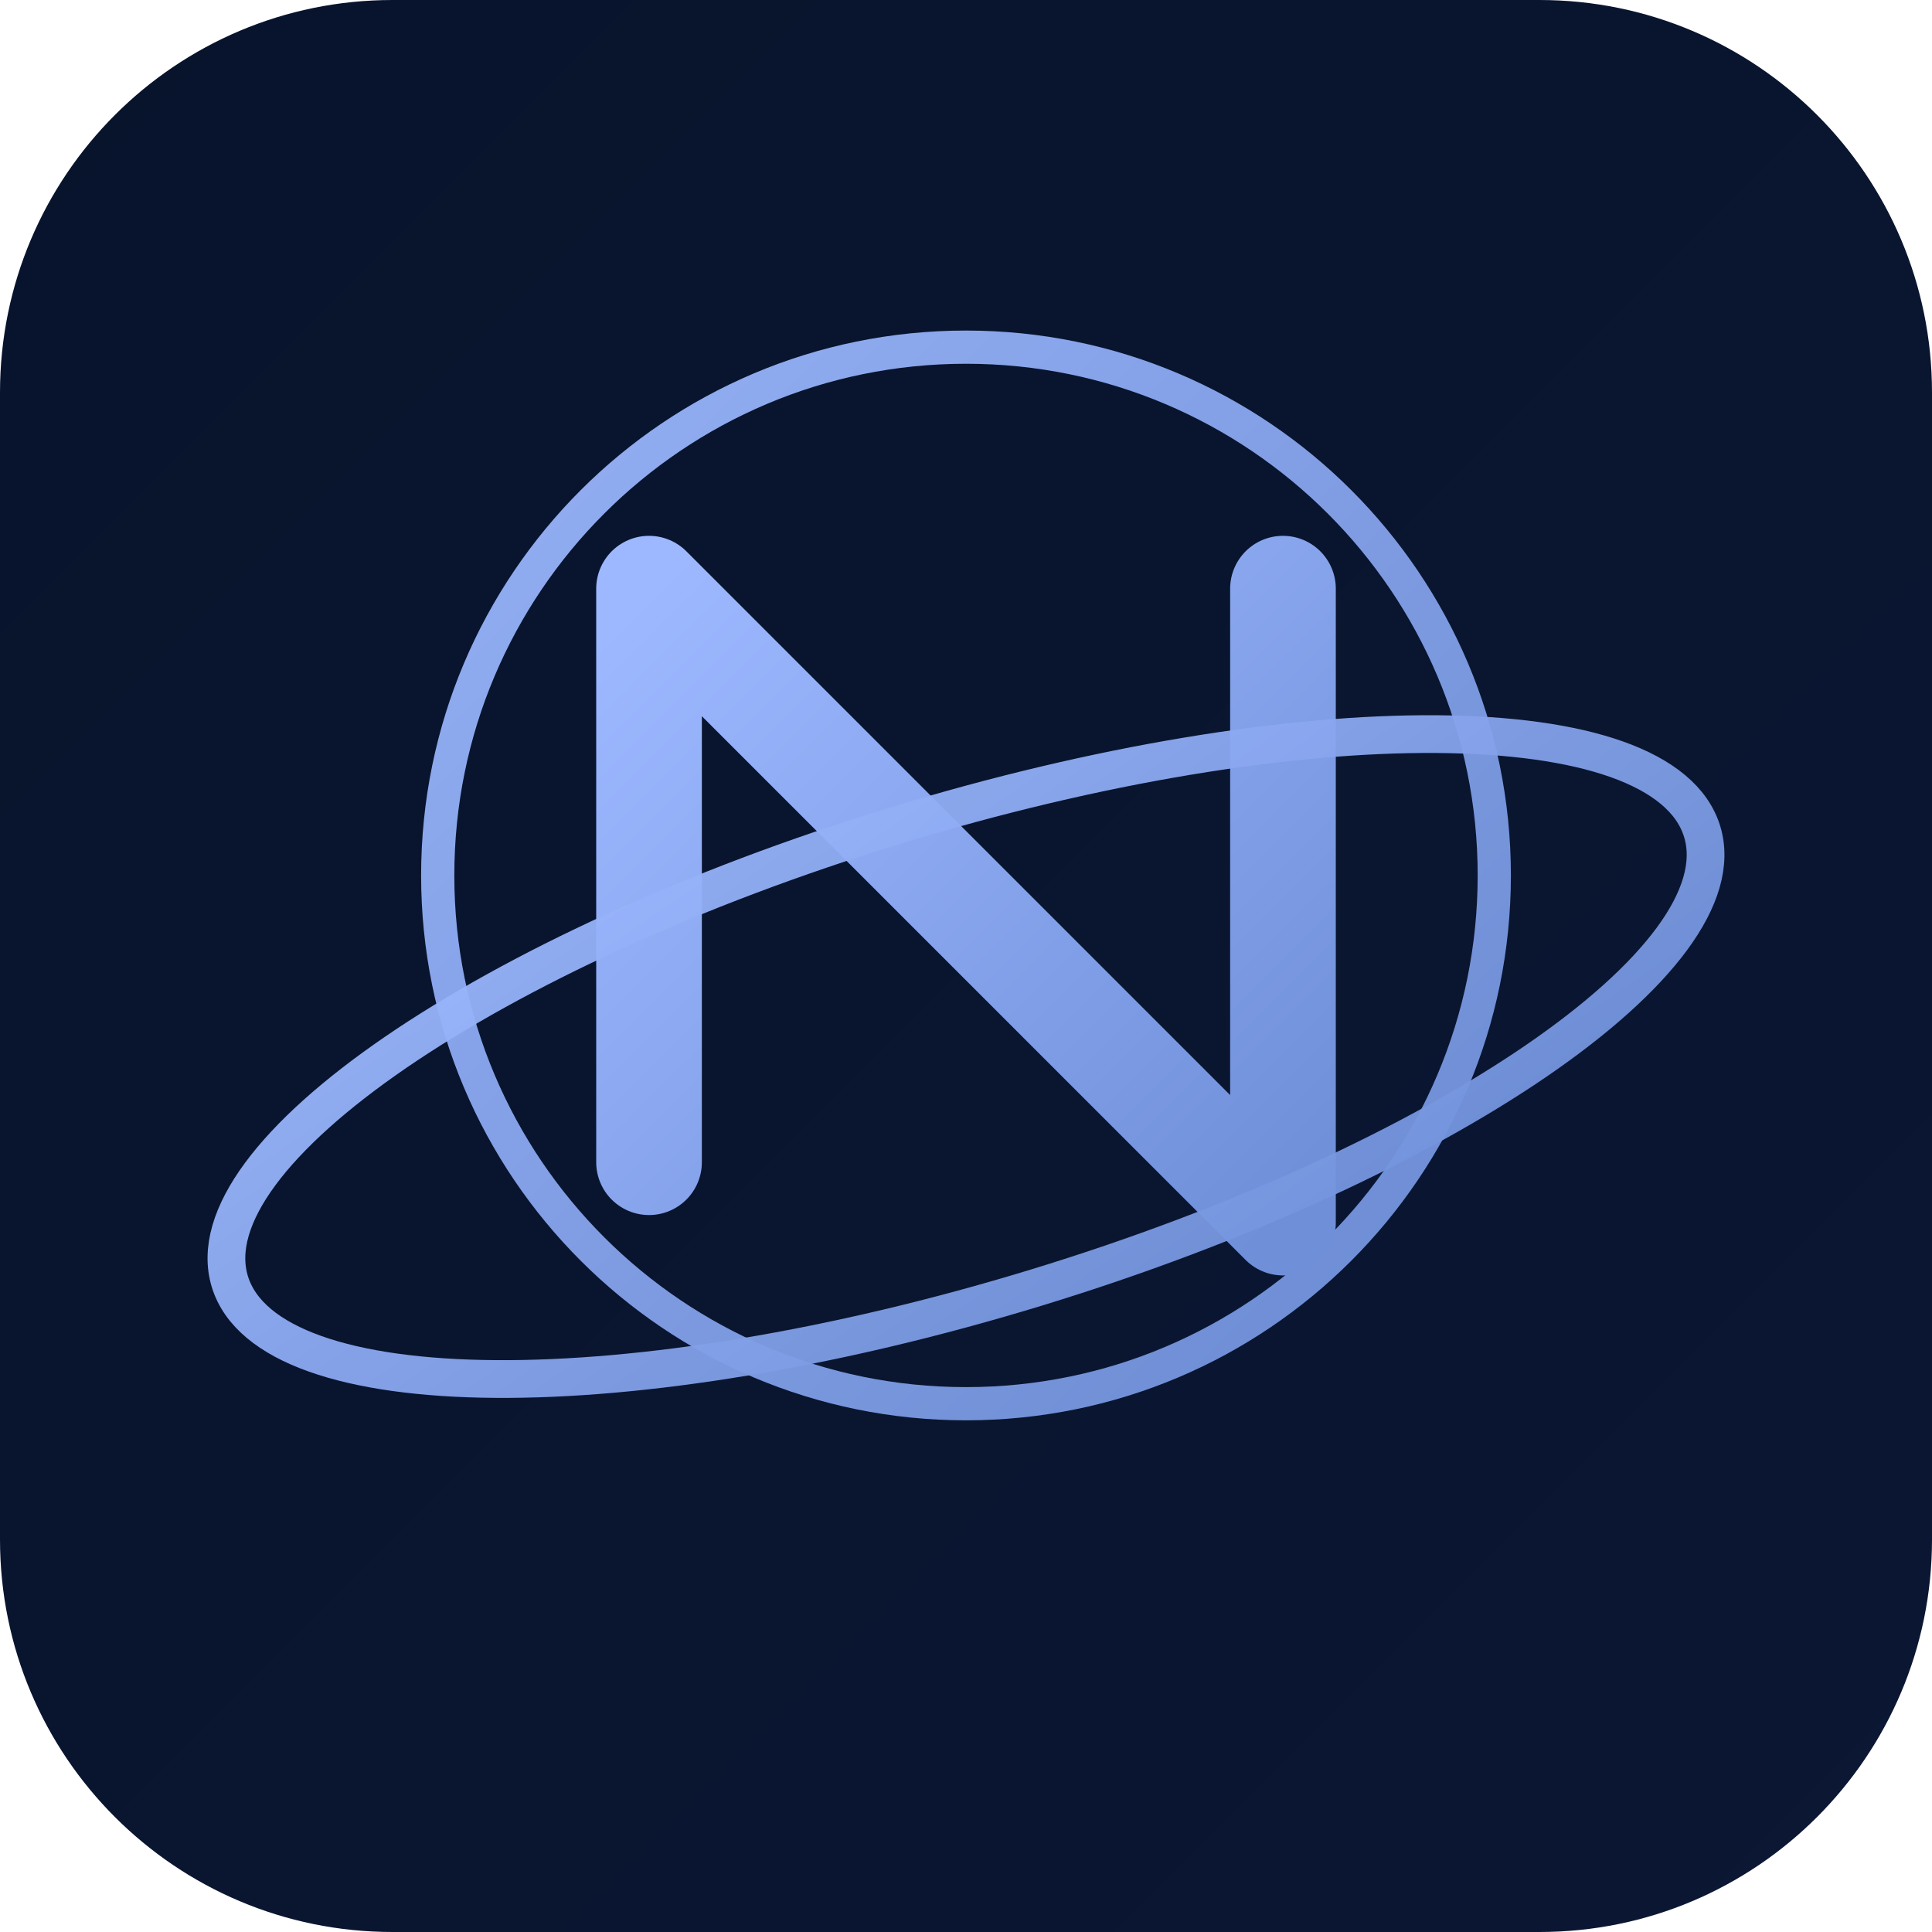
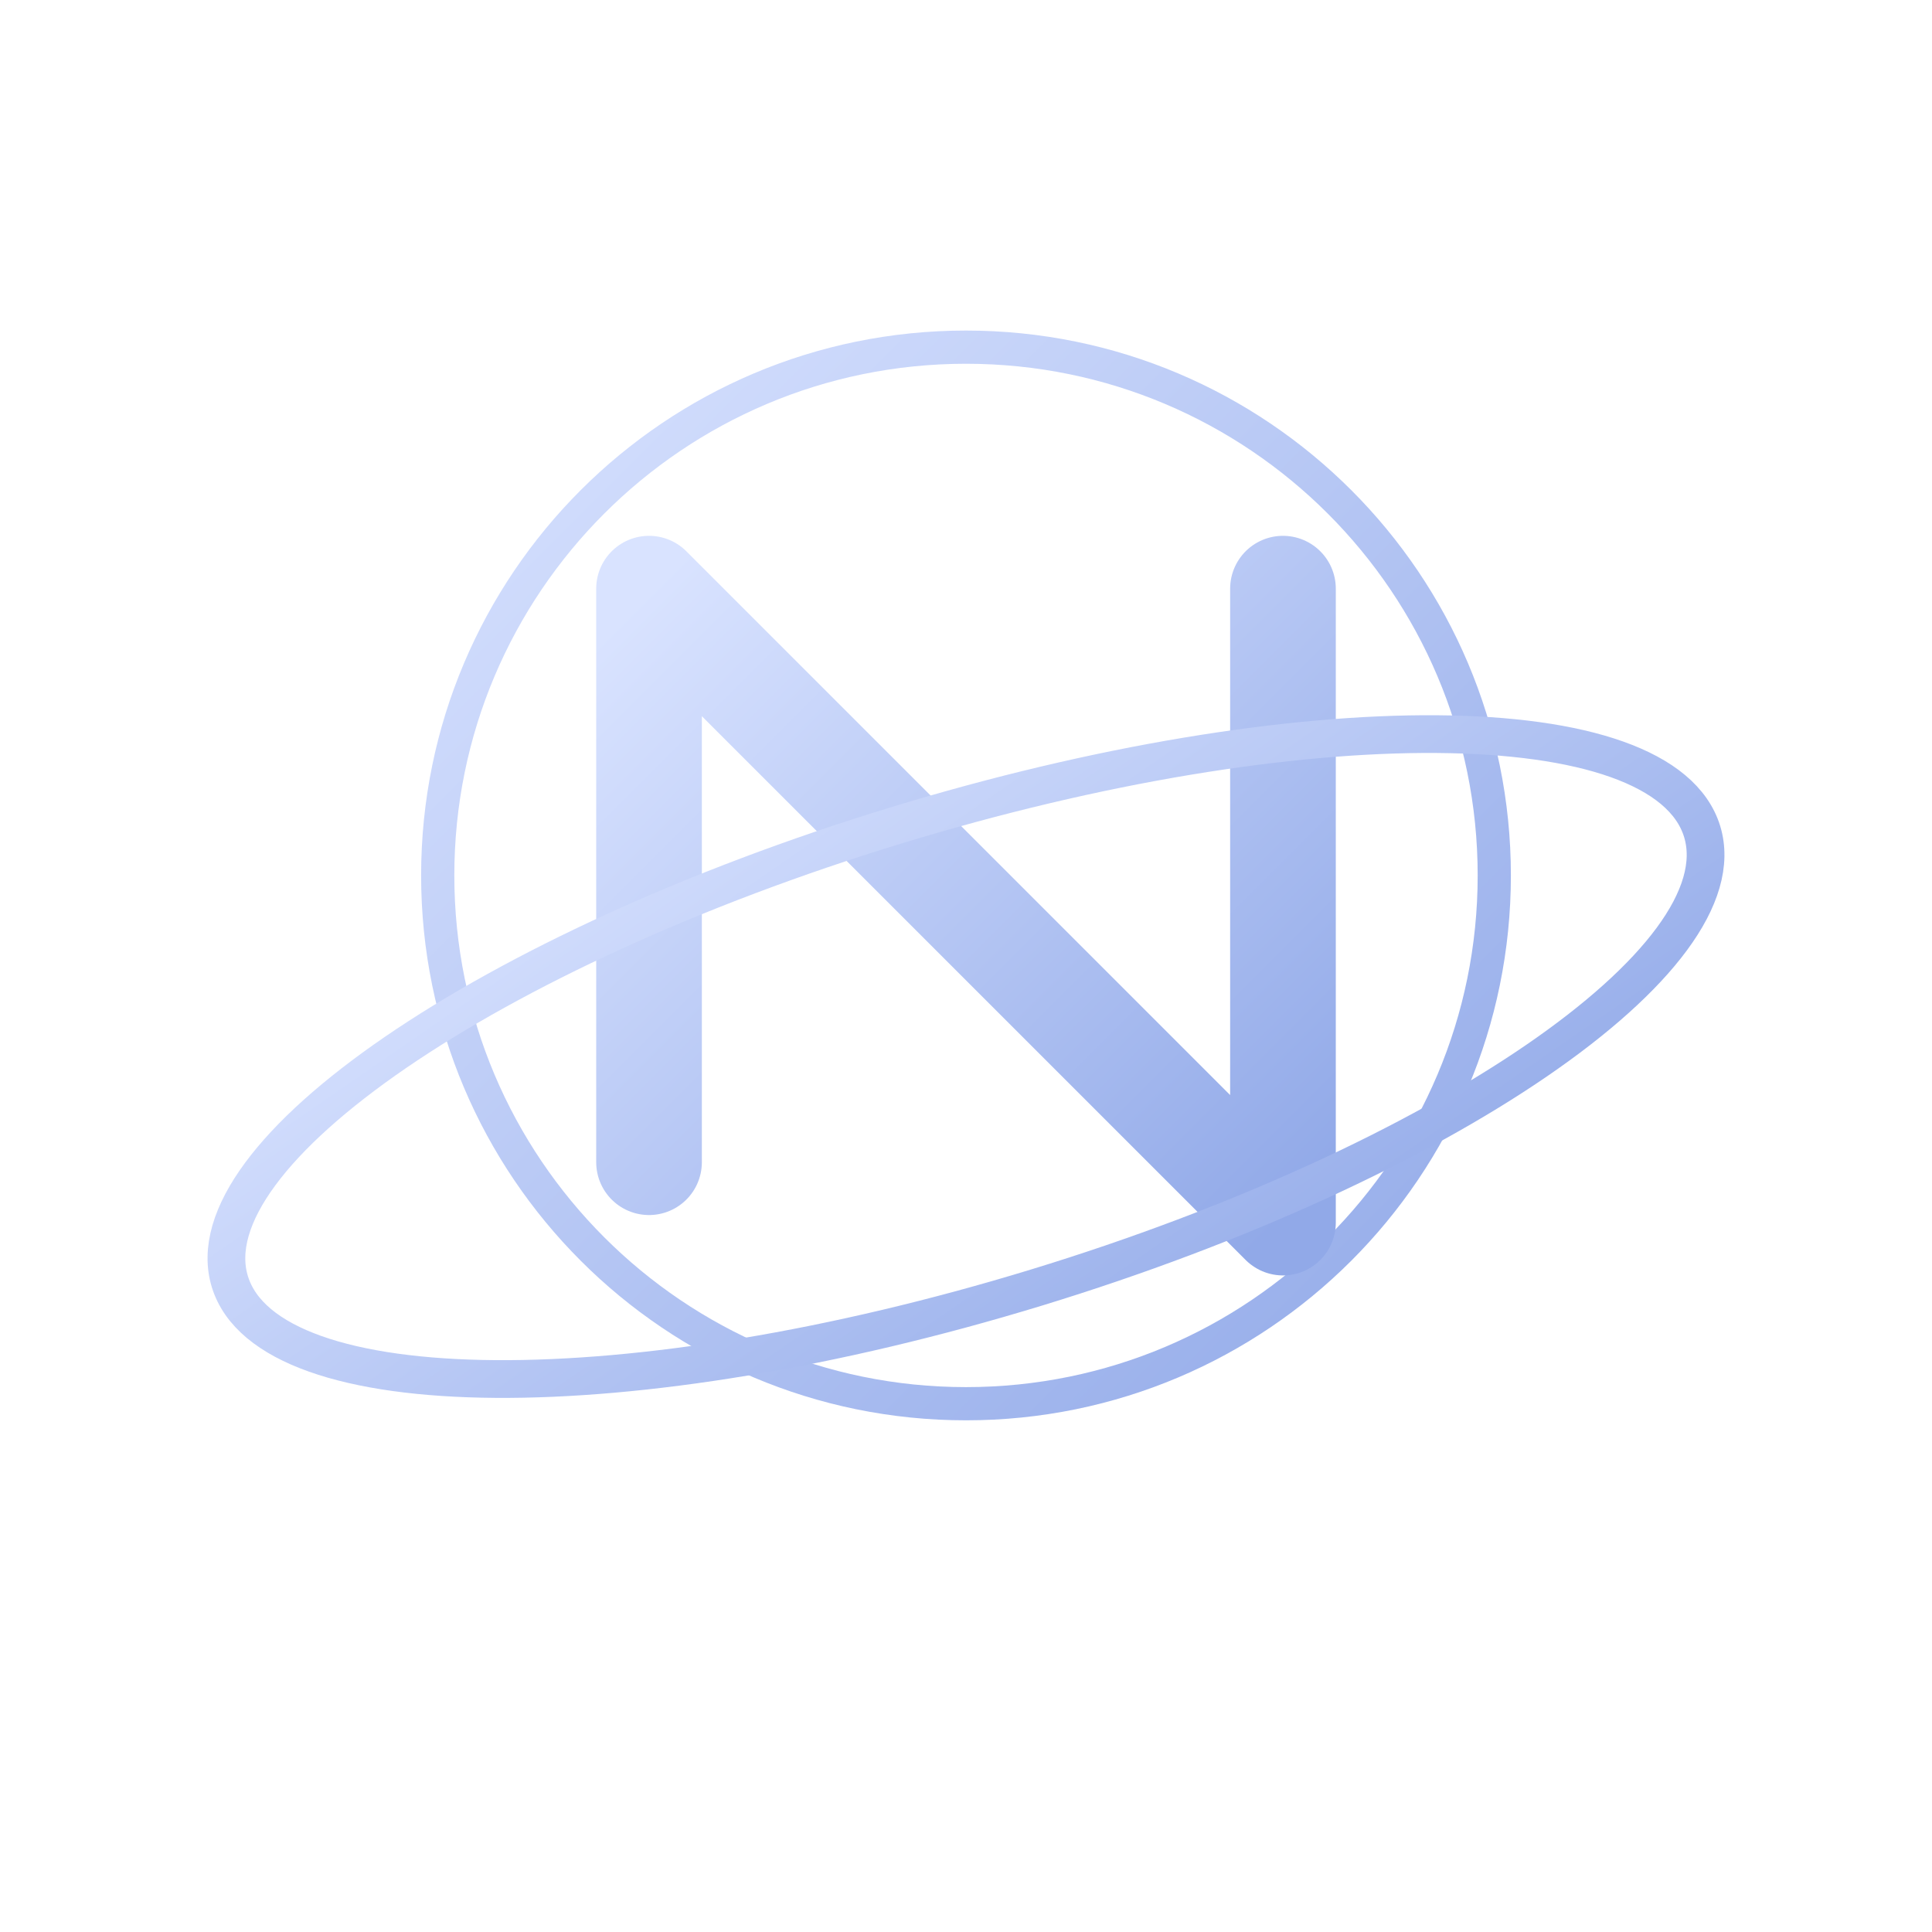
<svg xmlns="http://www.w3.org/2000/svg" viewBox="0 0 128 128">
  <defs>
-     <linearGradient id="bg" x1="0" y1="0" x2="1" y2="1">
-       <stop offset="0" stop-color="#08142c" />
-       <stop offset="1" stop-color="#0b1733" />
-     </linearGradient>
    <linearGradient id="line" x1="0" y1="0" x2="1" y2="1">
-       <stop offset="0" stop-color="#9db8ff" />
-       <stop offset="1" stop-color="#6f8fd9" />
+       <stop offset="0" stop-color="#d9e3ff" />
+       <stop offset="1" stop-color="#91a9e8" />
    </linearGradient>
  </defs>
-   <rect width="128" height="128" rx="26" fill="url(#bg)" />
-   <circle cx="64" cy="58" r="35" fill="none" stroke="url(#line)" stroke-width="2.2" opacity=".95" />
+   <circle cx="64" cy="58" r="35" fill="none" stroke="url(#line)" stroke-width="2.2" />
  <path d="M43 77V39l42 42V39" fill="none" stroke="url(#line)" stroke-width="7" stroke-linecap="round" stroke-linejoin="round" />
-   <ellipse cx="64" cy="70" rx="51" ry="16" fill="none" stroke="url(#line)" stroke-width="2.5" transform="rotate(-17 64 70)" opacity=".95" />
+   <ellipse cx="64" cy="70" rx="51" ry="16" fill="none" stroke="url(#line)" stroke-width="2.5" transform="rotate(-17 64 70)" />
</svg>
